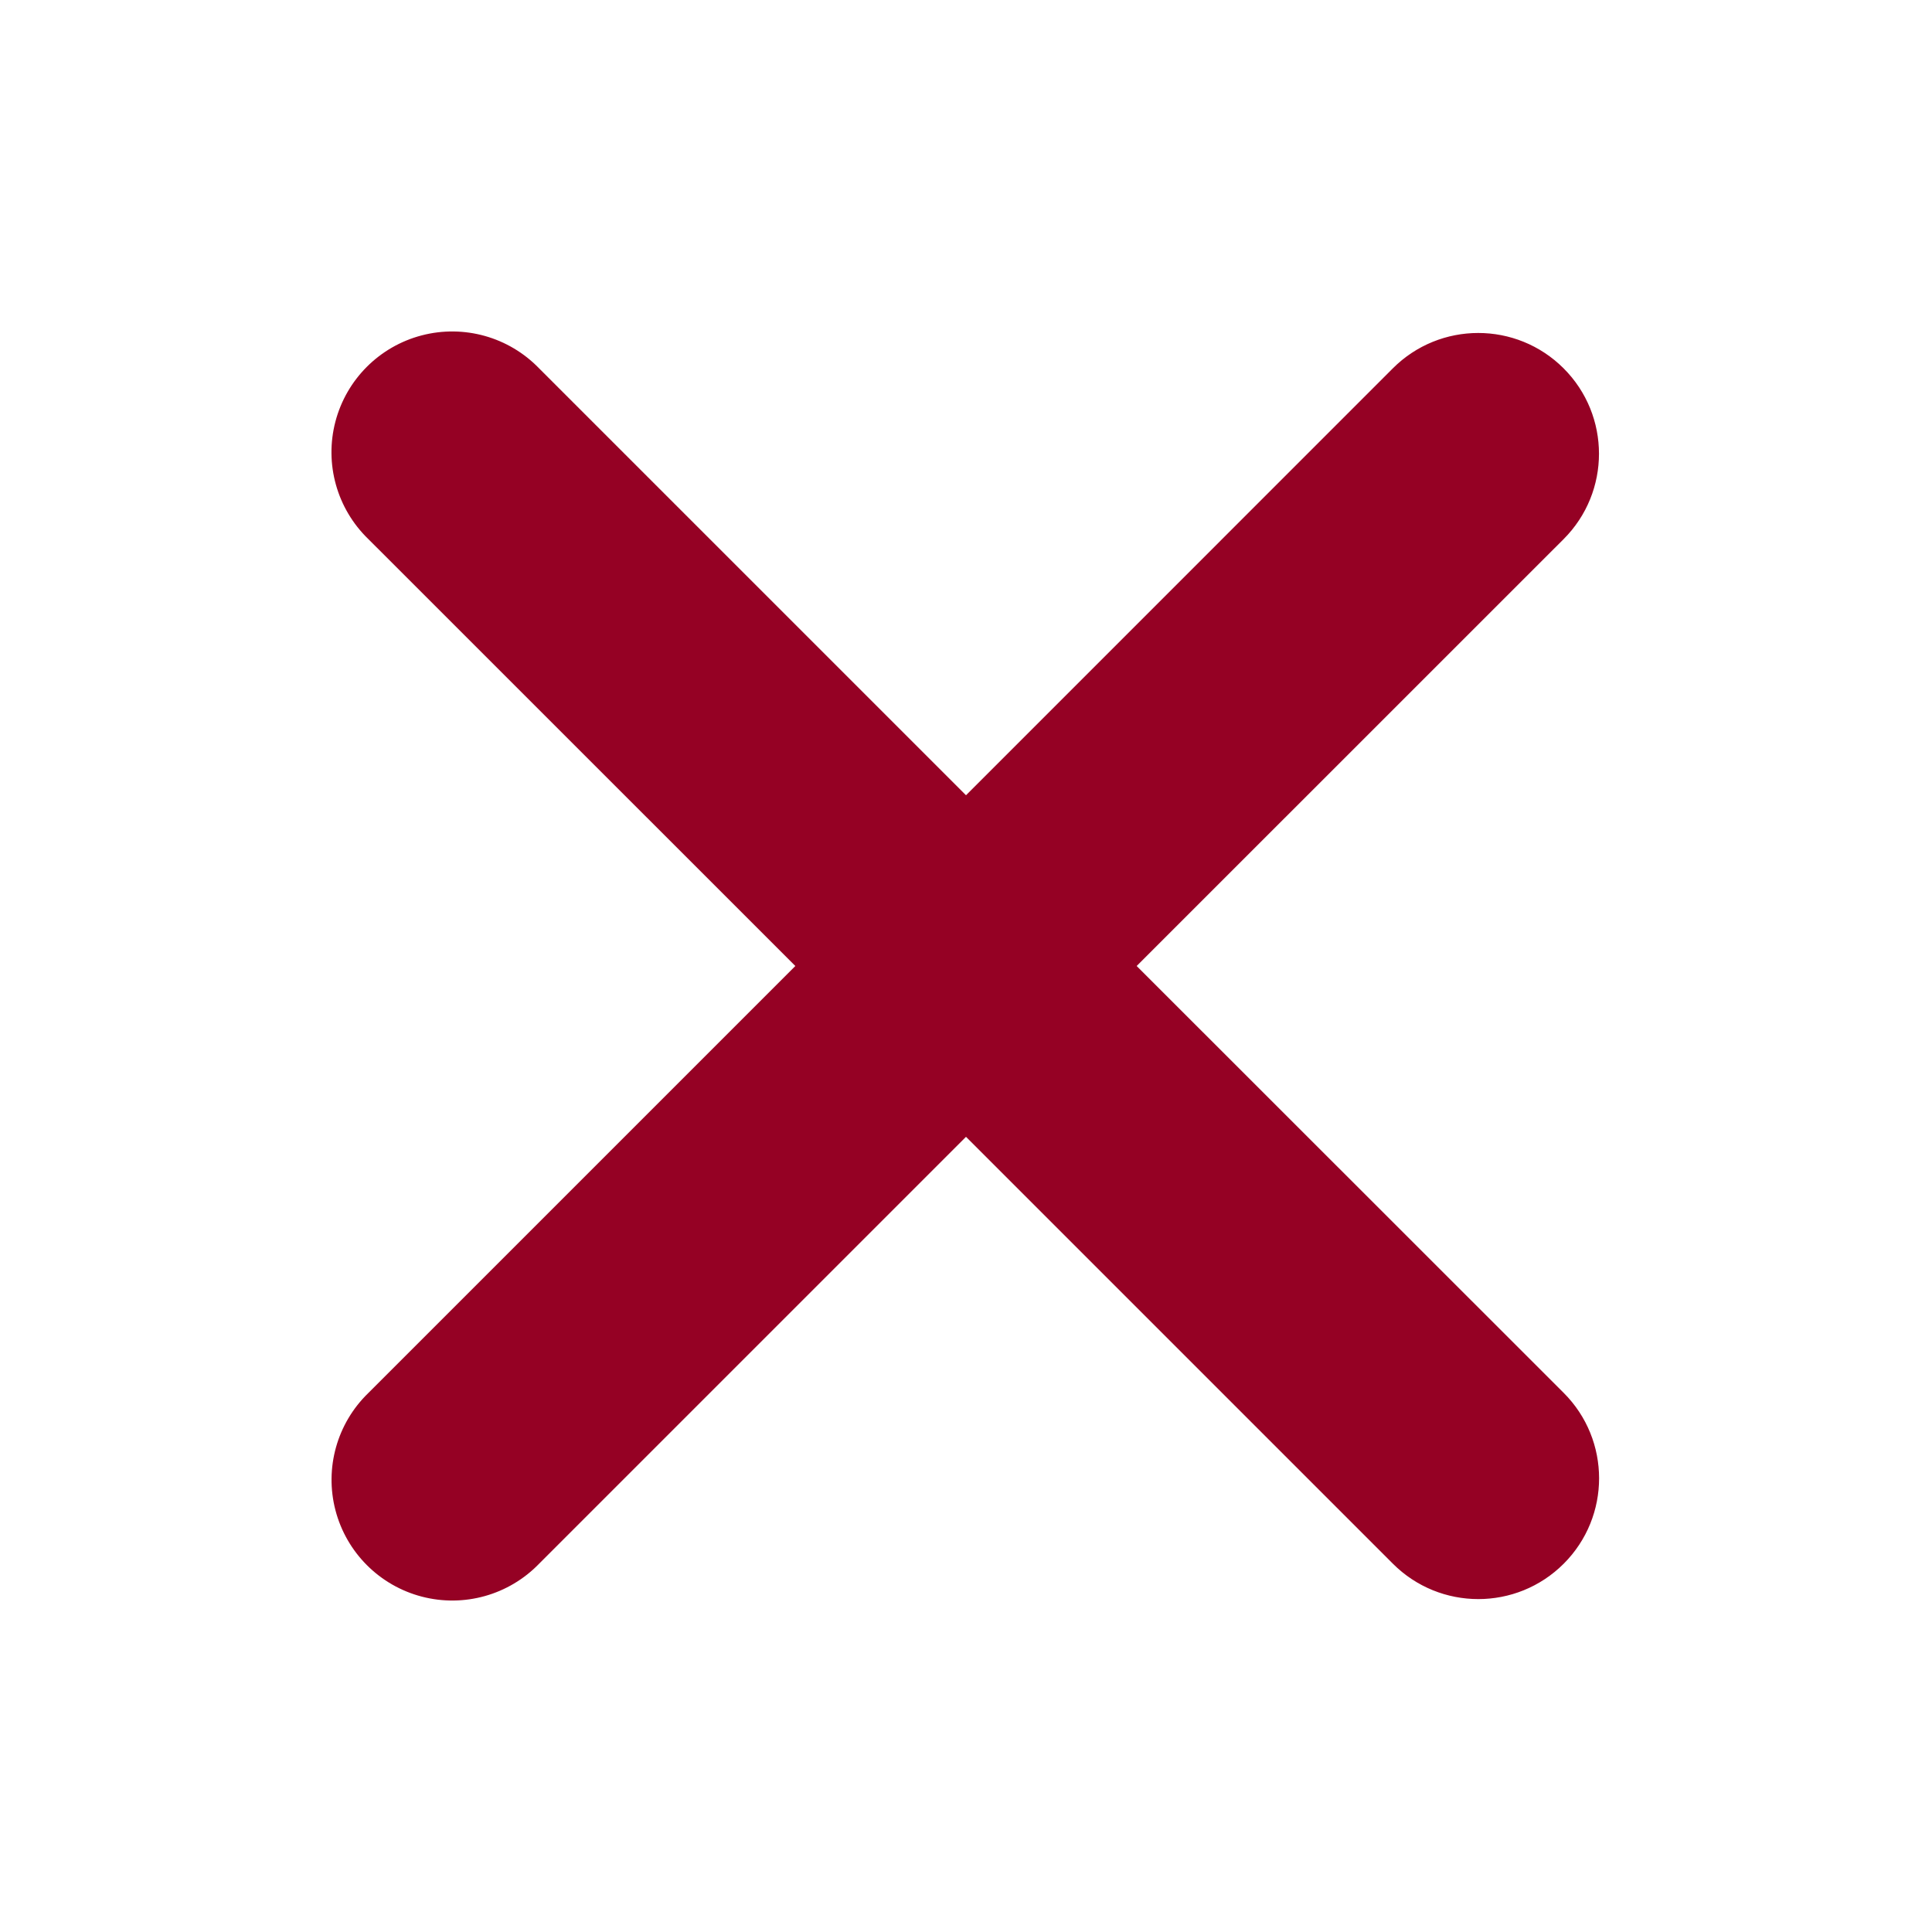
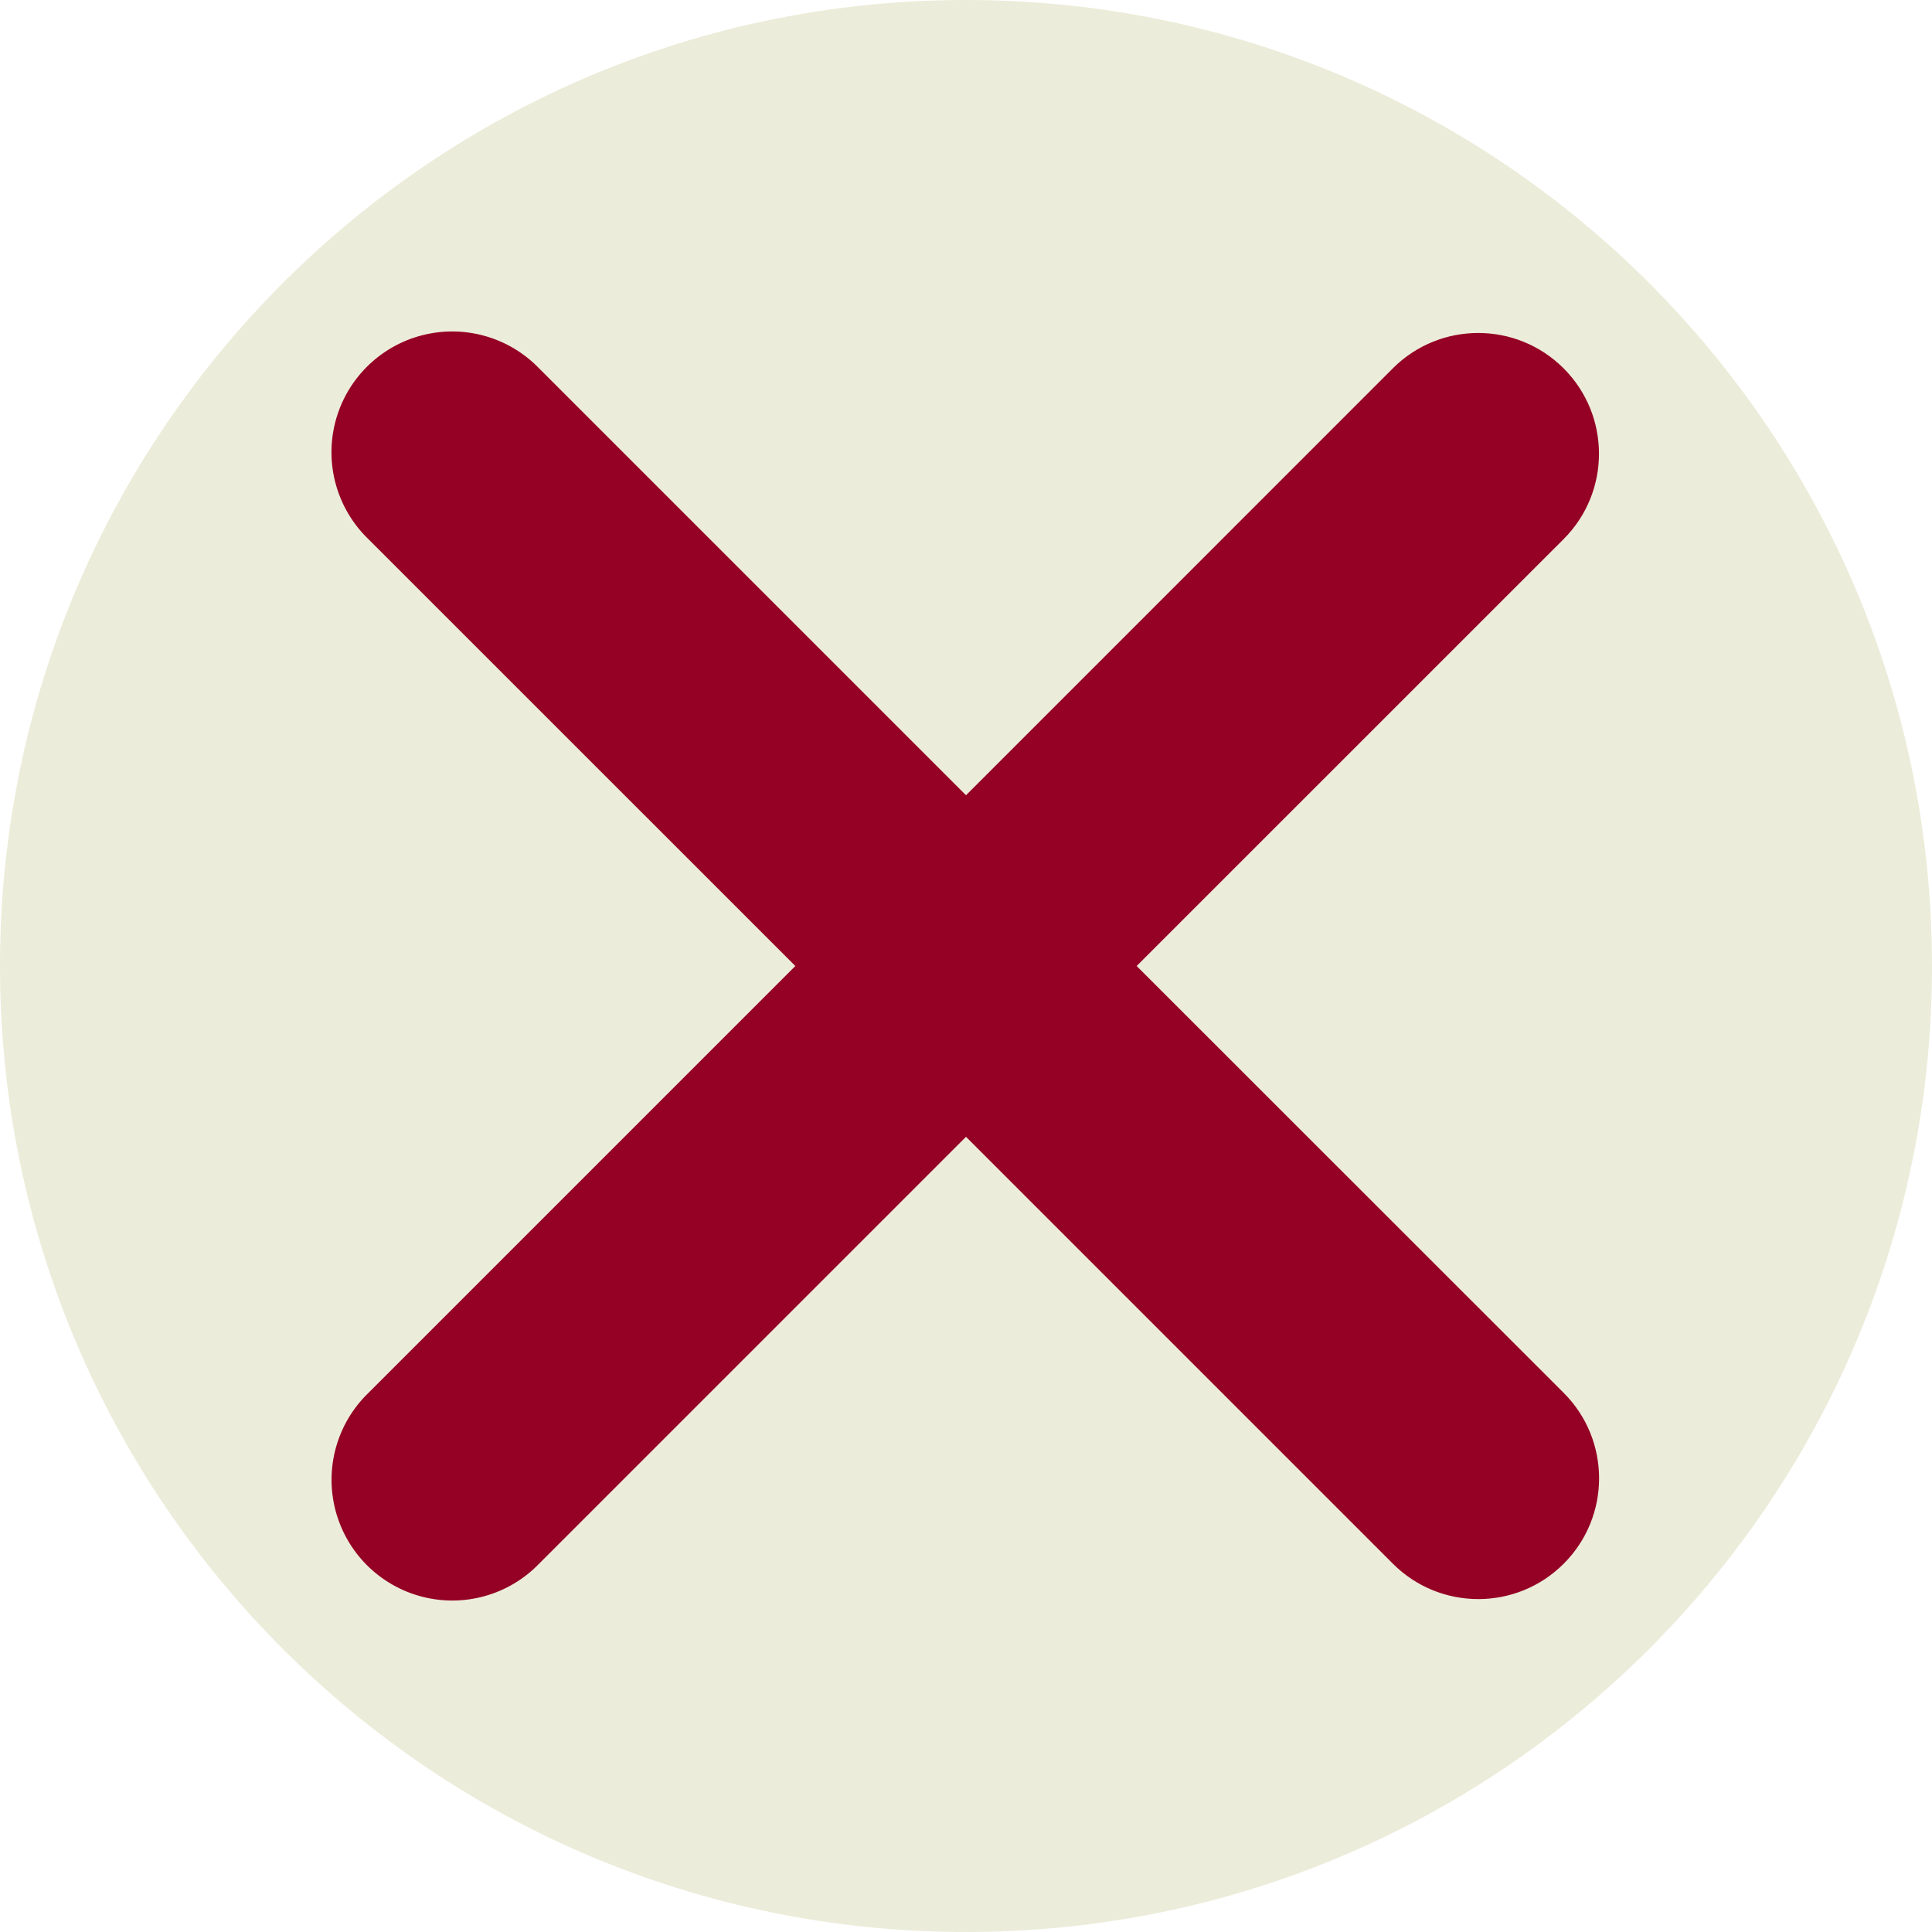
- <svg xmlns="http://www.w3.org/2000/svg" width="24" height="24" viewBox="0 0 24 24">
-   <g fill="none" fill-rule="evenodd">
+ <svg xmlns="http://www.w3.org/2000/svg" width="10" height="10" viewBox="0 0 24 24">
+   <circle cx="12" cy="12" r="12" fill="#ECECDA" />
+   <g fill="none" fill-rule="evenodd" transform="translate(0, 0)">
    <path d="m12.593 23.258l-.011.002l-.071.035l-.02.004l-.014-.004l-.071-.035q-.016-.005-.024.005l-.004.01l-.017.428l.005.02l.01.013l.104.074l.015.004l.012-.004l.104-.074l.012-.016l.004-.017l-.017-.427q-.004-.016-.017-.018m.265-.113l-.013.002l-.185.093l-.01.01l-.003.011l.018.43l.005.012l.008.007l.201.093q.019.005.029-.008l.004-.014l-.034-.614q-.005-.018-.02-.022m-.715.002a.02.02 0 0 0-.027.006l-.006.014l-.034.614q.001.018.017.024l.015-.002l.201-.093l.01-.008l.004-.011l.017-.43l-.003-.012l-.01-.01z" />
    <path fill="#950124" d="m12 14.122l5.303 5.303a1.5 1.5 0 0 0 2.122-2.122L14.12 12l5.304-5.303a1.5 1.5 0 1 0-2.122-2.121L12 9.879L6.697 4.576a1.5 1.5 0 1 0-2.122 2.12L9.88 12l-5.304 5.304a1.5 1.5 0 1 0 2.122 2.12z" />
  </g>
</svg>
